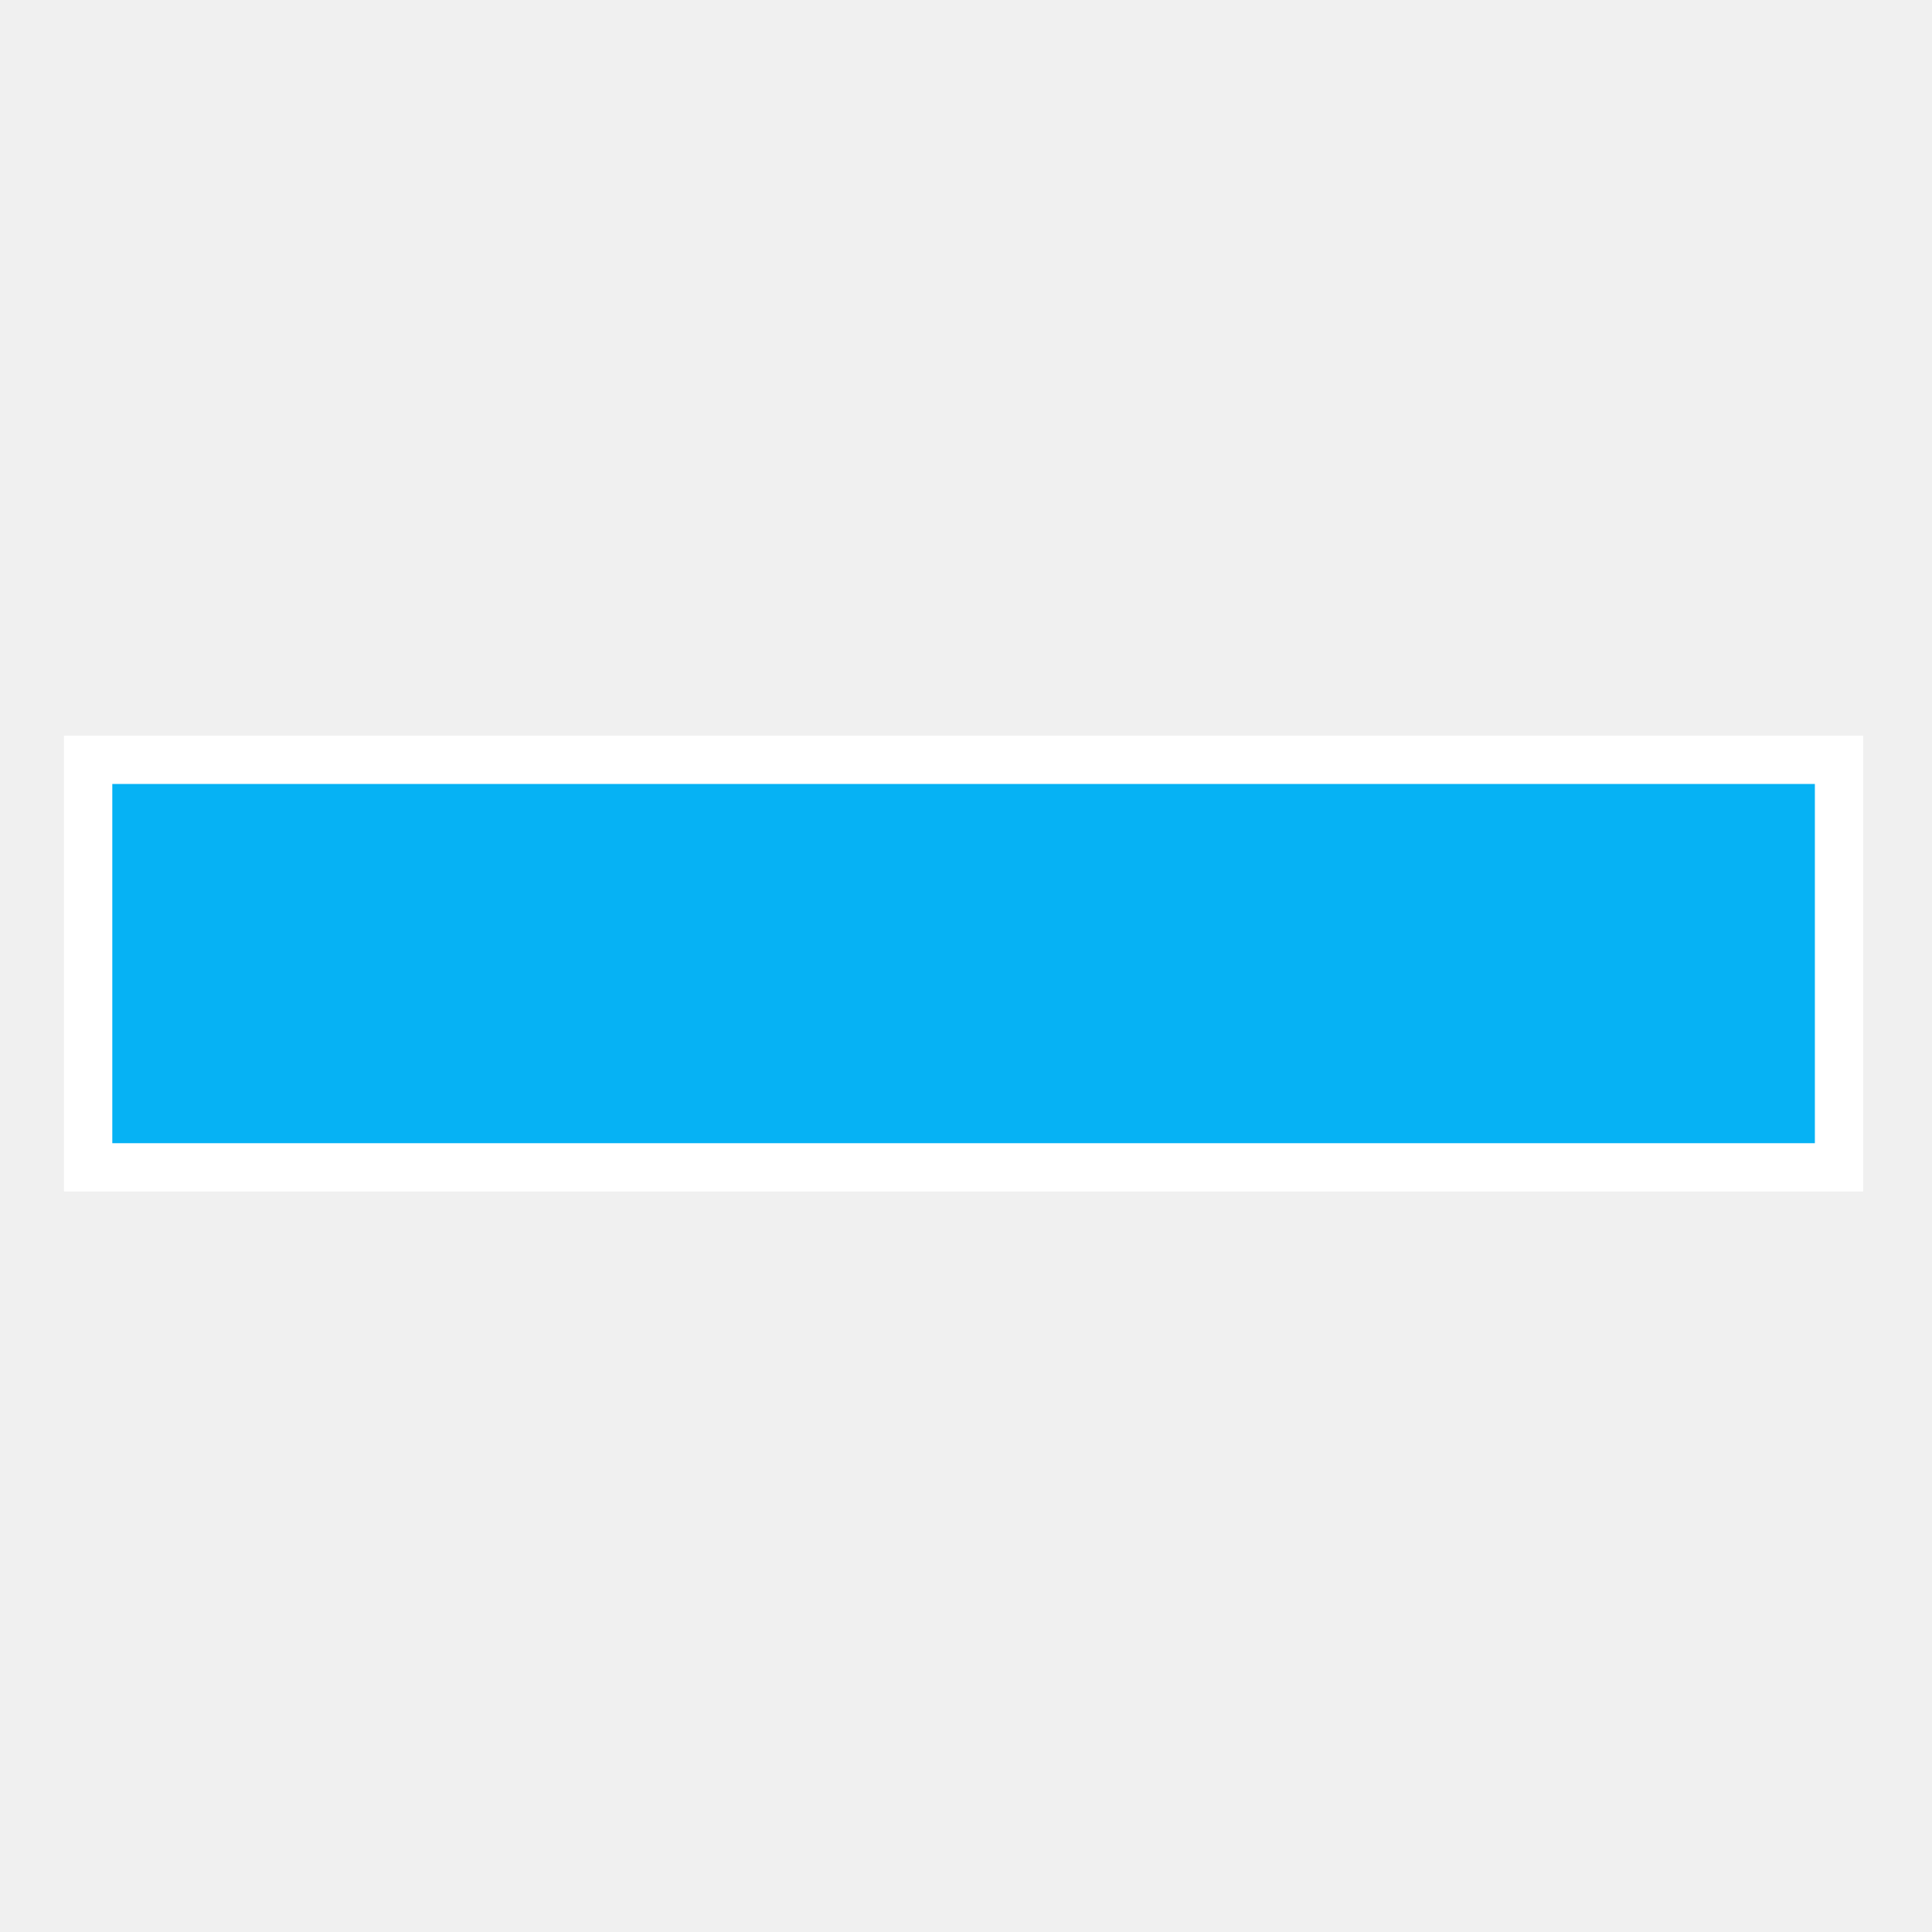
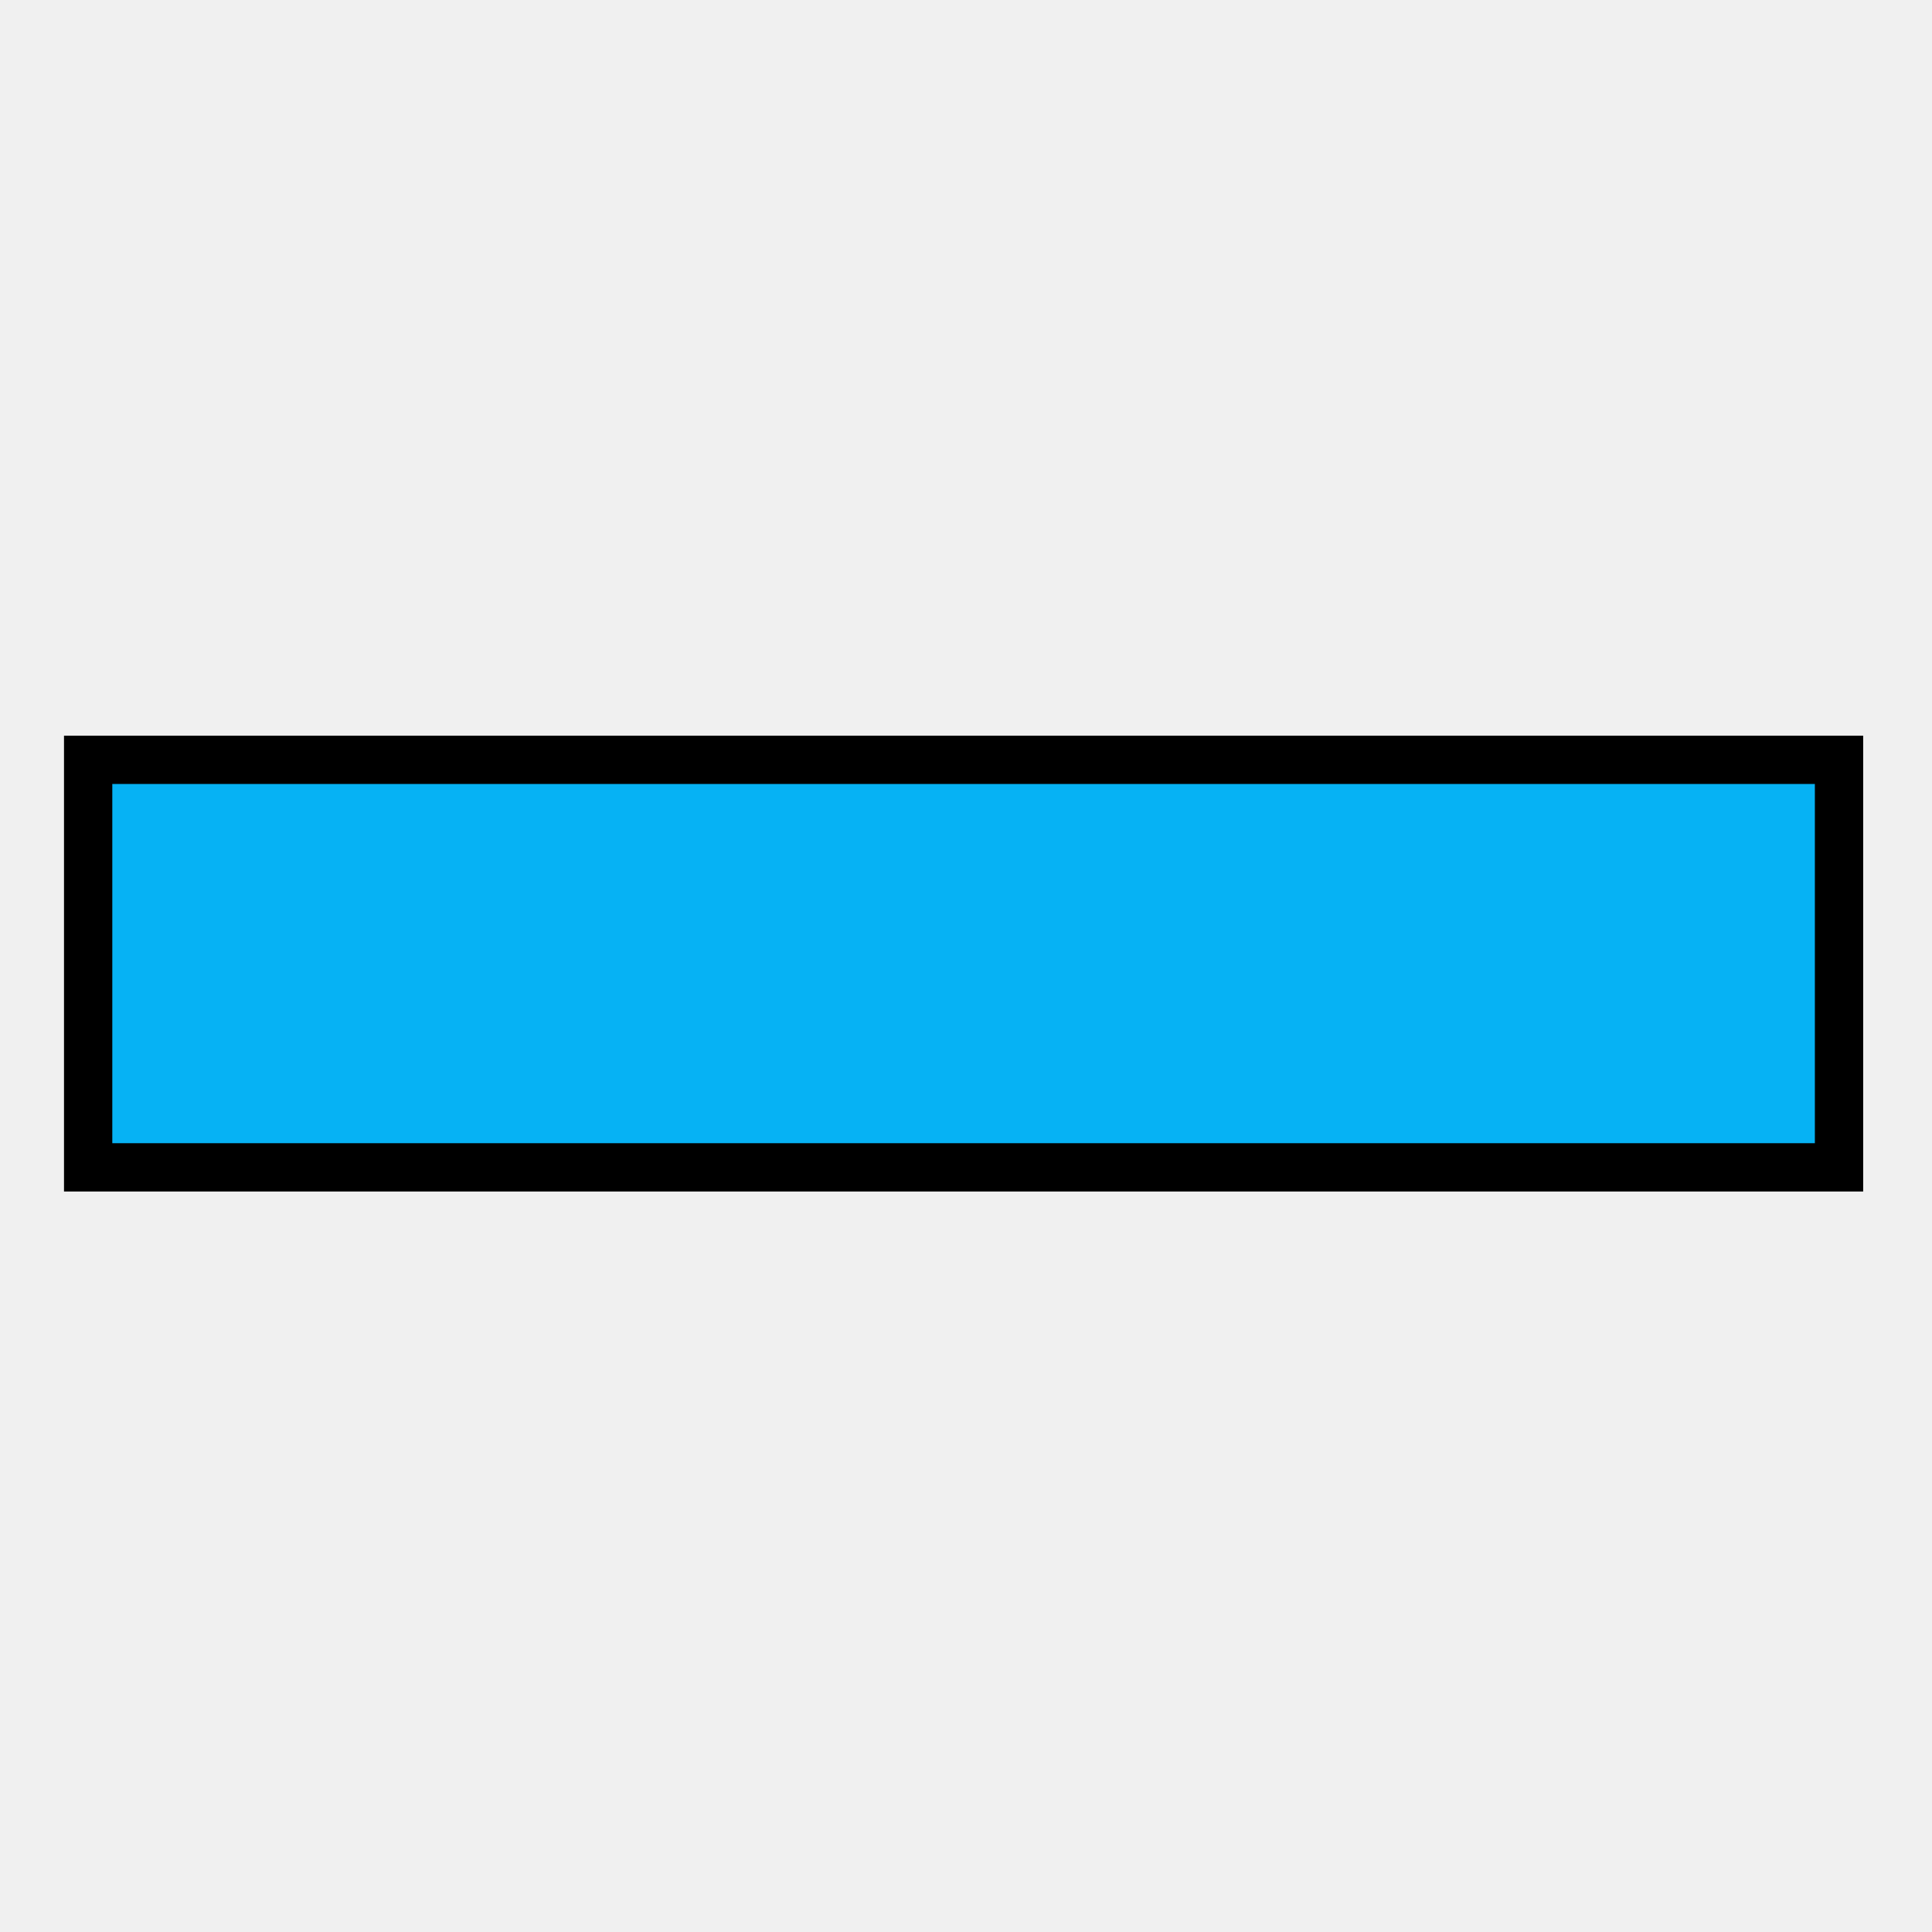
<svg xmlns="http://www.w3.org/2000/svg" version="1.1" id="_0.SNG-U----------" x="0px" y="0px" width="400px" height="400px" viewBox="0 0 400 400" enable-background="new 0 0 400 400" xml:space="preserve">
  <defs id="defs3072" />
-   <rect x="18.25" y="157.313" width="362.5" height="84.375" id="rect3068" style="fill:#06b2f4;stroke:#ffffff;stroke-width:10" />
+   <rect x="18.25" y="157.313" width="362.5" height="84.375" id="rect3068" style="fill:#06b2f4;stroke:#000000;stroke-width:10" />
</svg>
